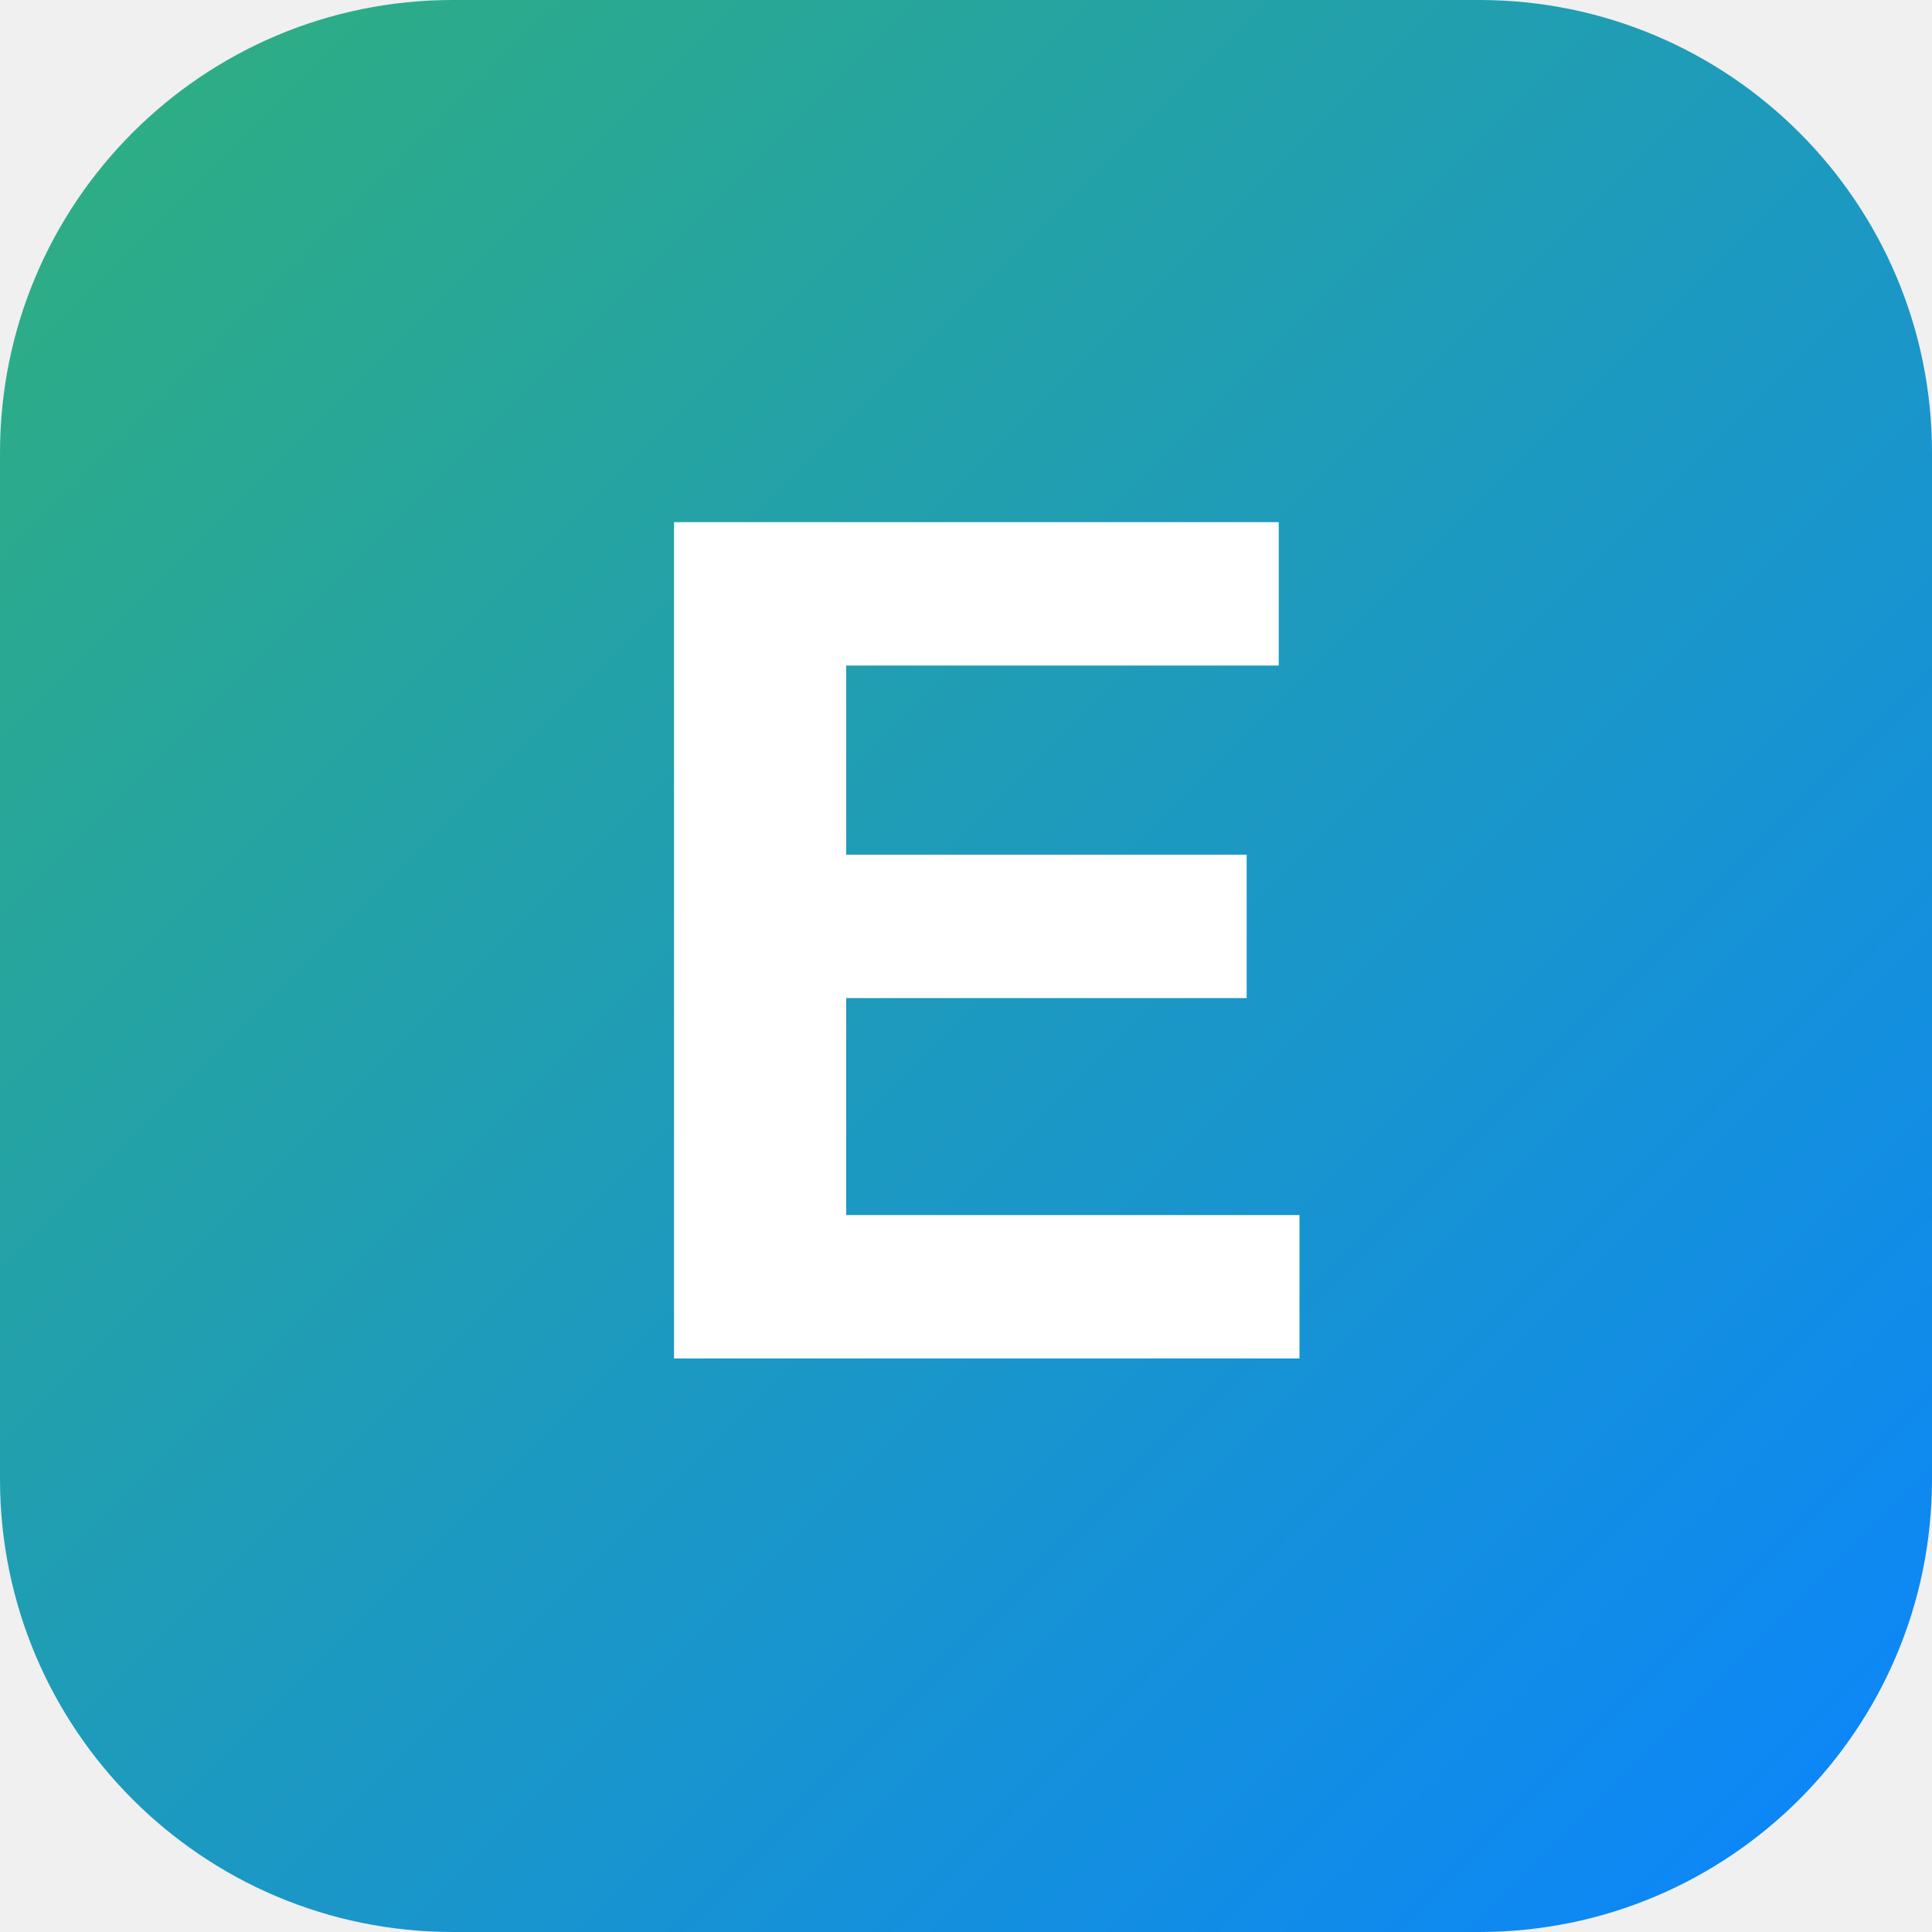
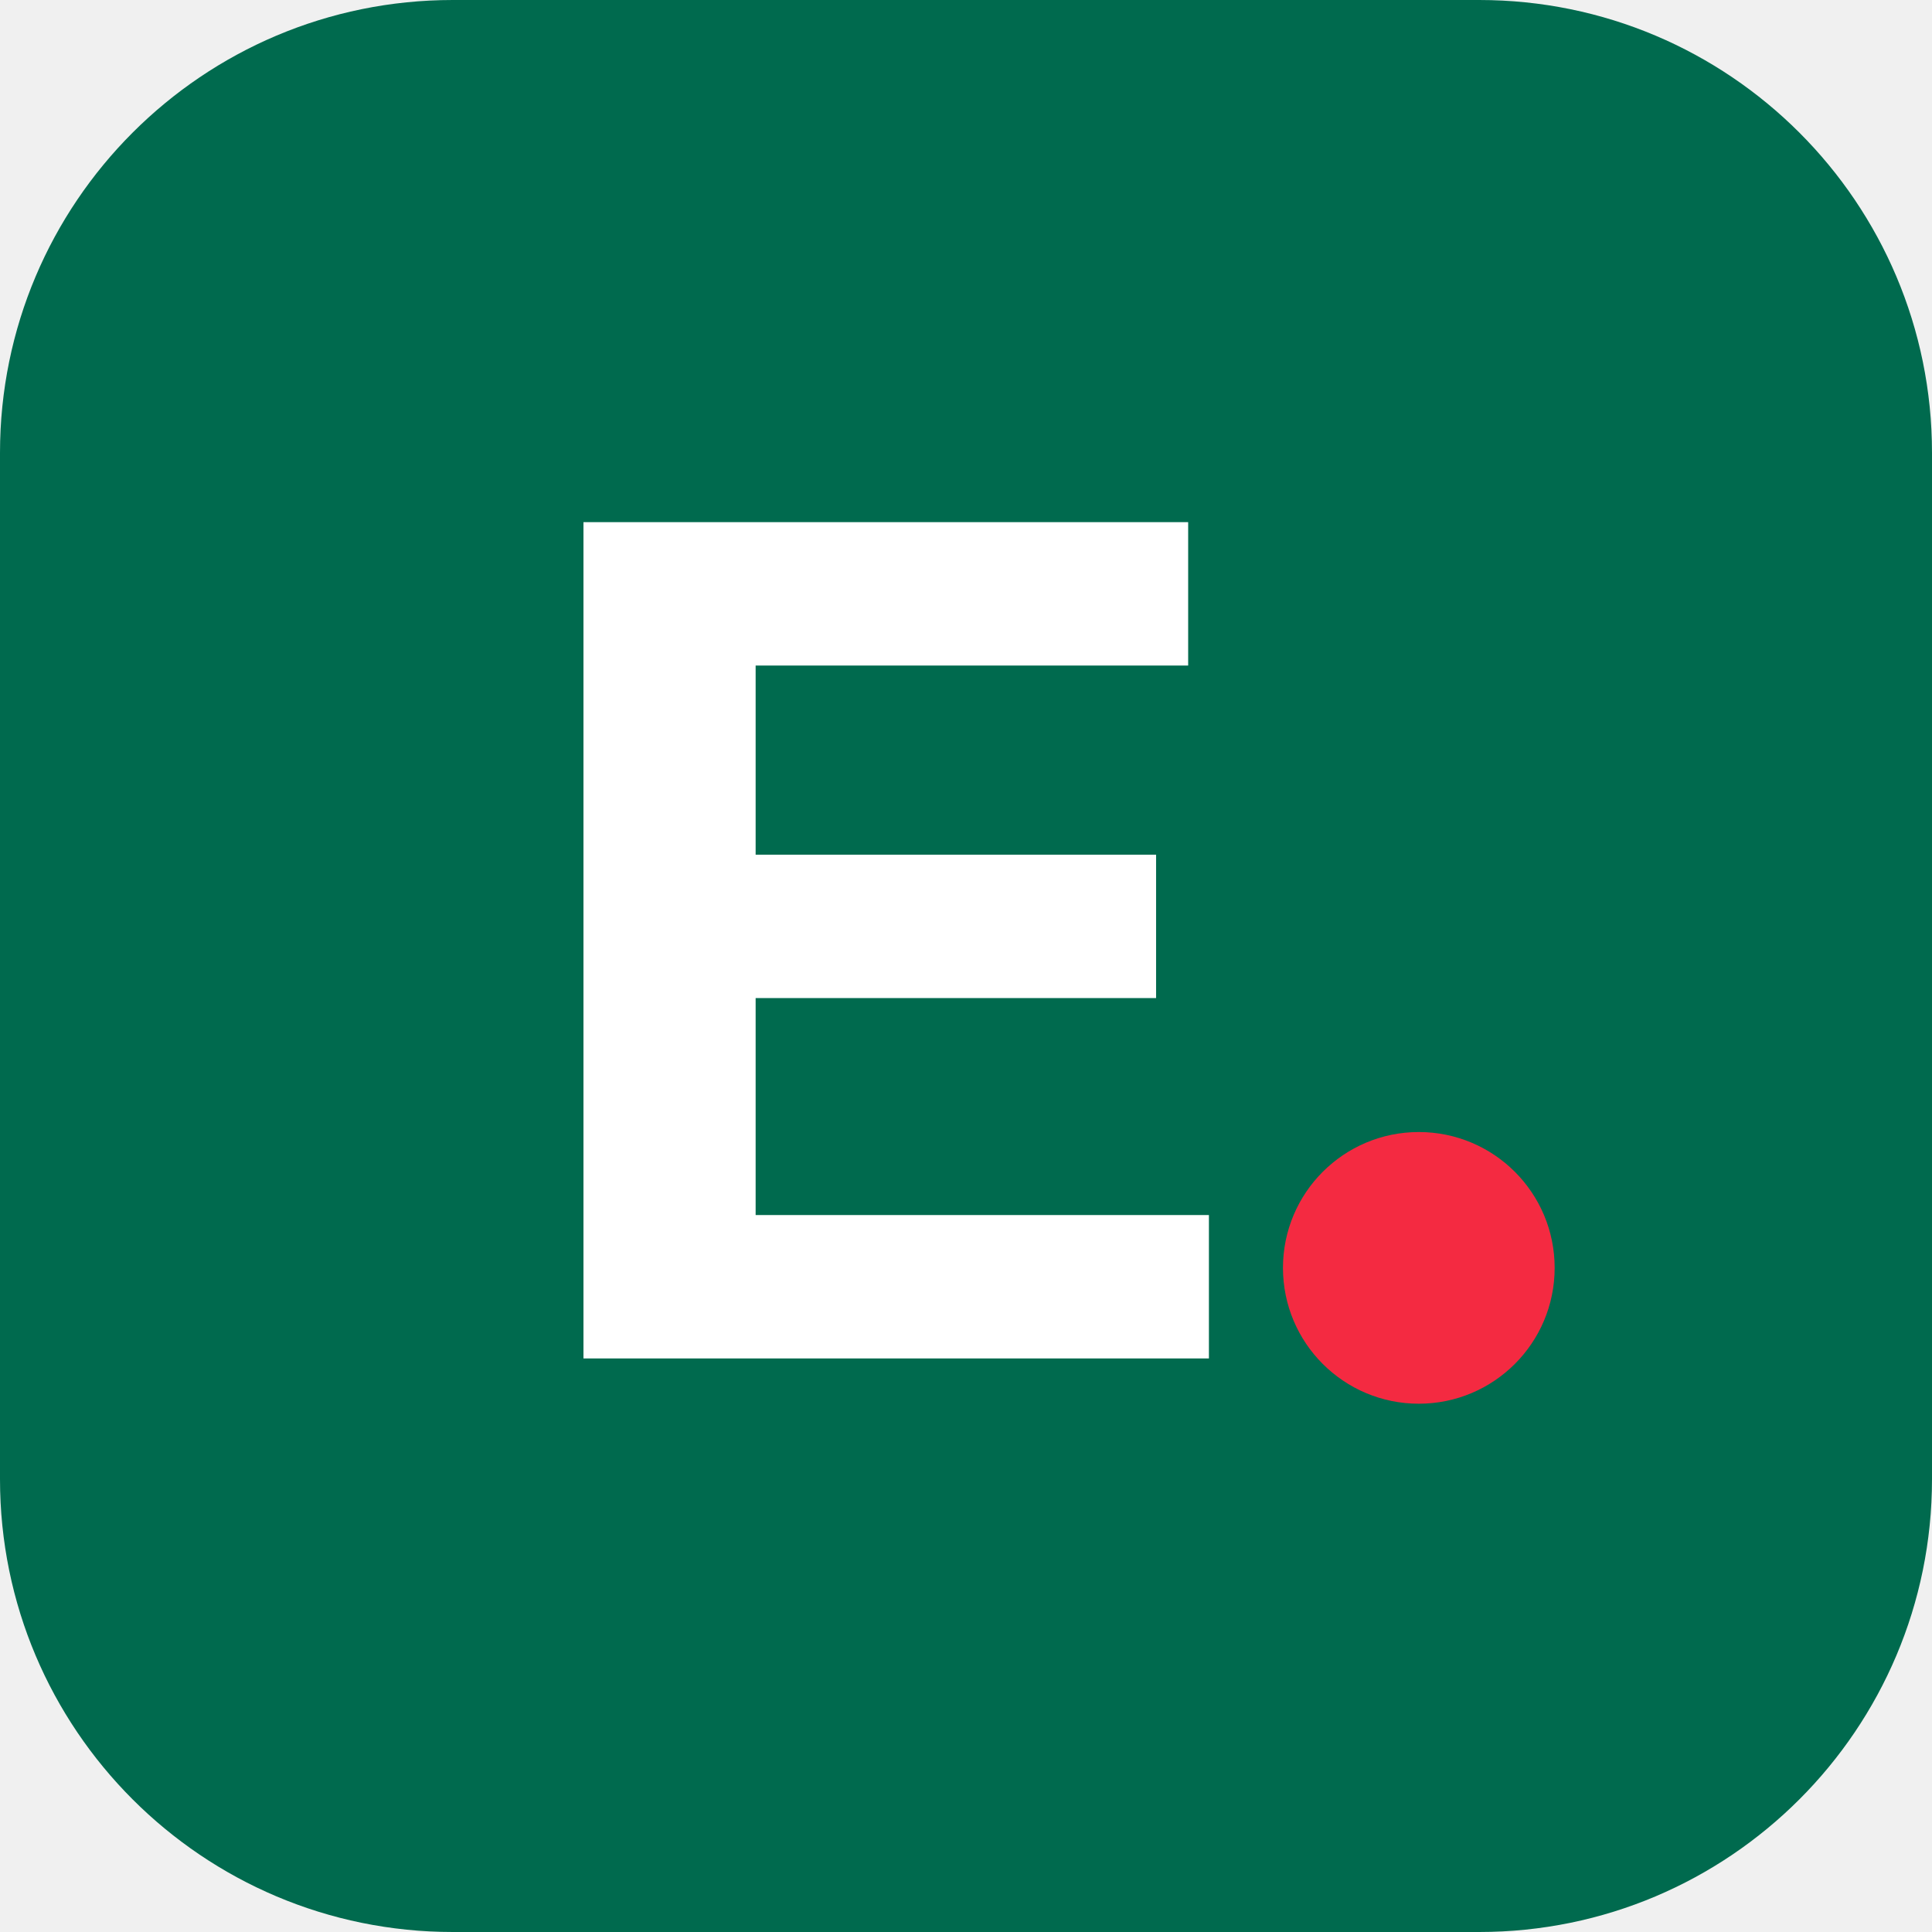
<svg xmlns="http://www.w3.org/2000/svg" viewBox="0 0 64 64">
-   <defs>
-     <linearGradient id="g" x1="0" y1="0" x2="1" y2="1">
-       <stop offset="0" stop-color="#30b07c" />
-       <stop offset="1" stop-color="#0a84ff" />
-     </linearGradient>
-   </defs>
-   <rect width="64" height="64" rx="15" fill="url(#g)" />
-   <text x="32" y="45" font-family="-apple-system,BlinkMacSystemFont,Helvetica,Arial,sans-serif" font-size="38" font-weight="700" fill="#fff" text-anchor="middle">E</text>
+   <rect width="64" height="64" rx="15" fill="#006a4e" />
+   <text x="29" y="45" font-family="-apple-system,BlinkMacSystemFont,Helvetica,Arial,sans-serif" font-size="38" font-weight="700" fill="#fff" text-anchor="middle">E</text>
+   <circle cx="47" cy="42" r="4.5" fill="#f42a41" />
</svg>
